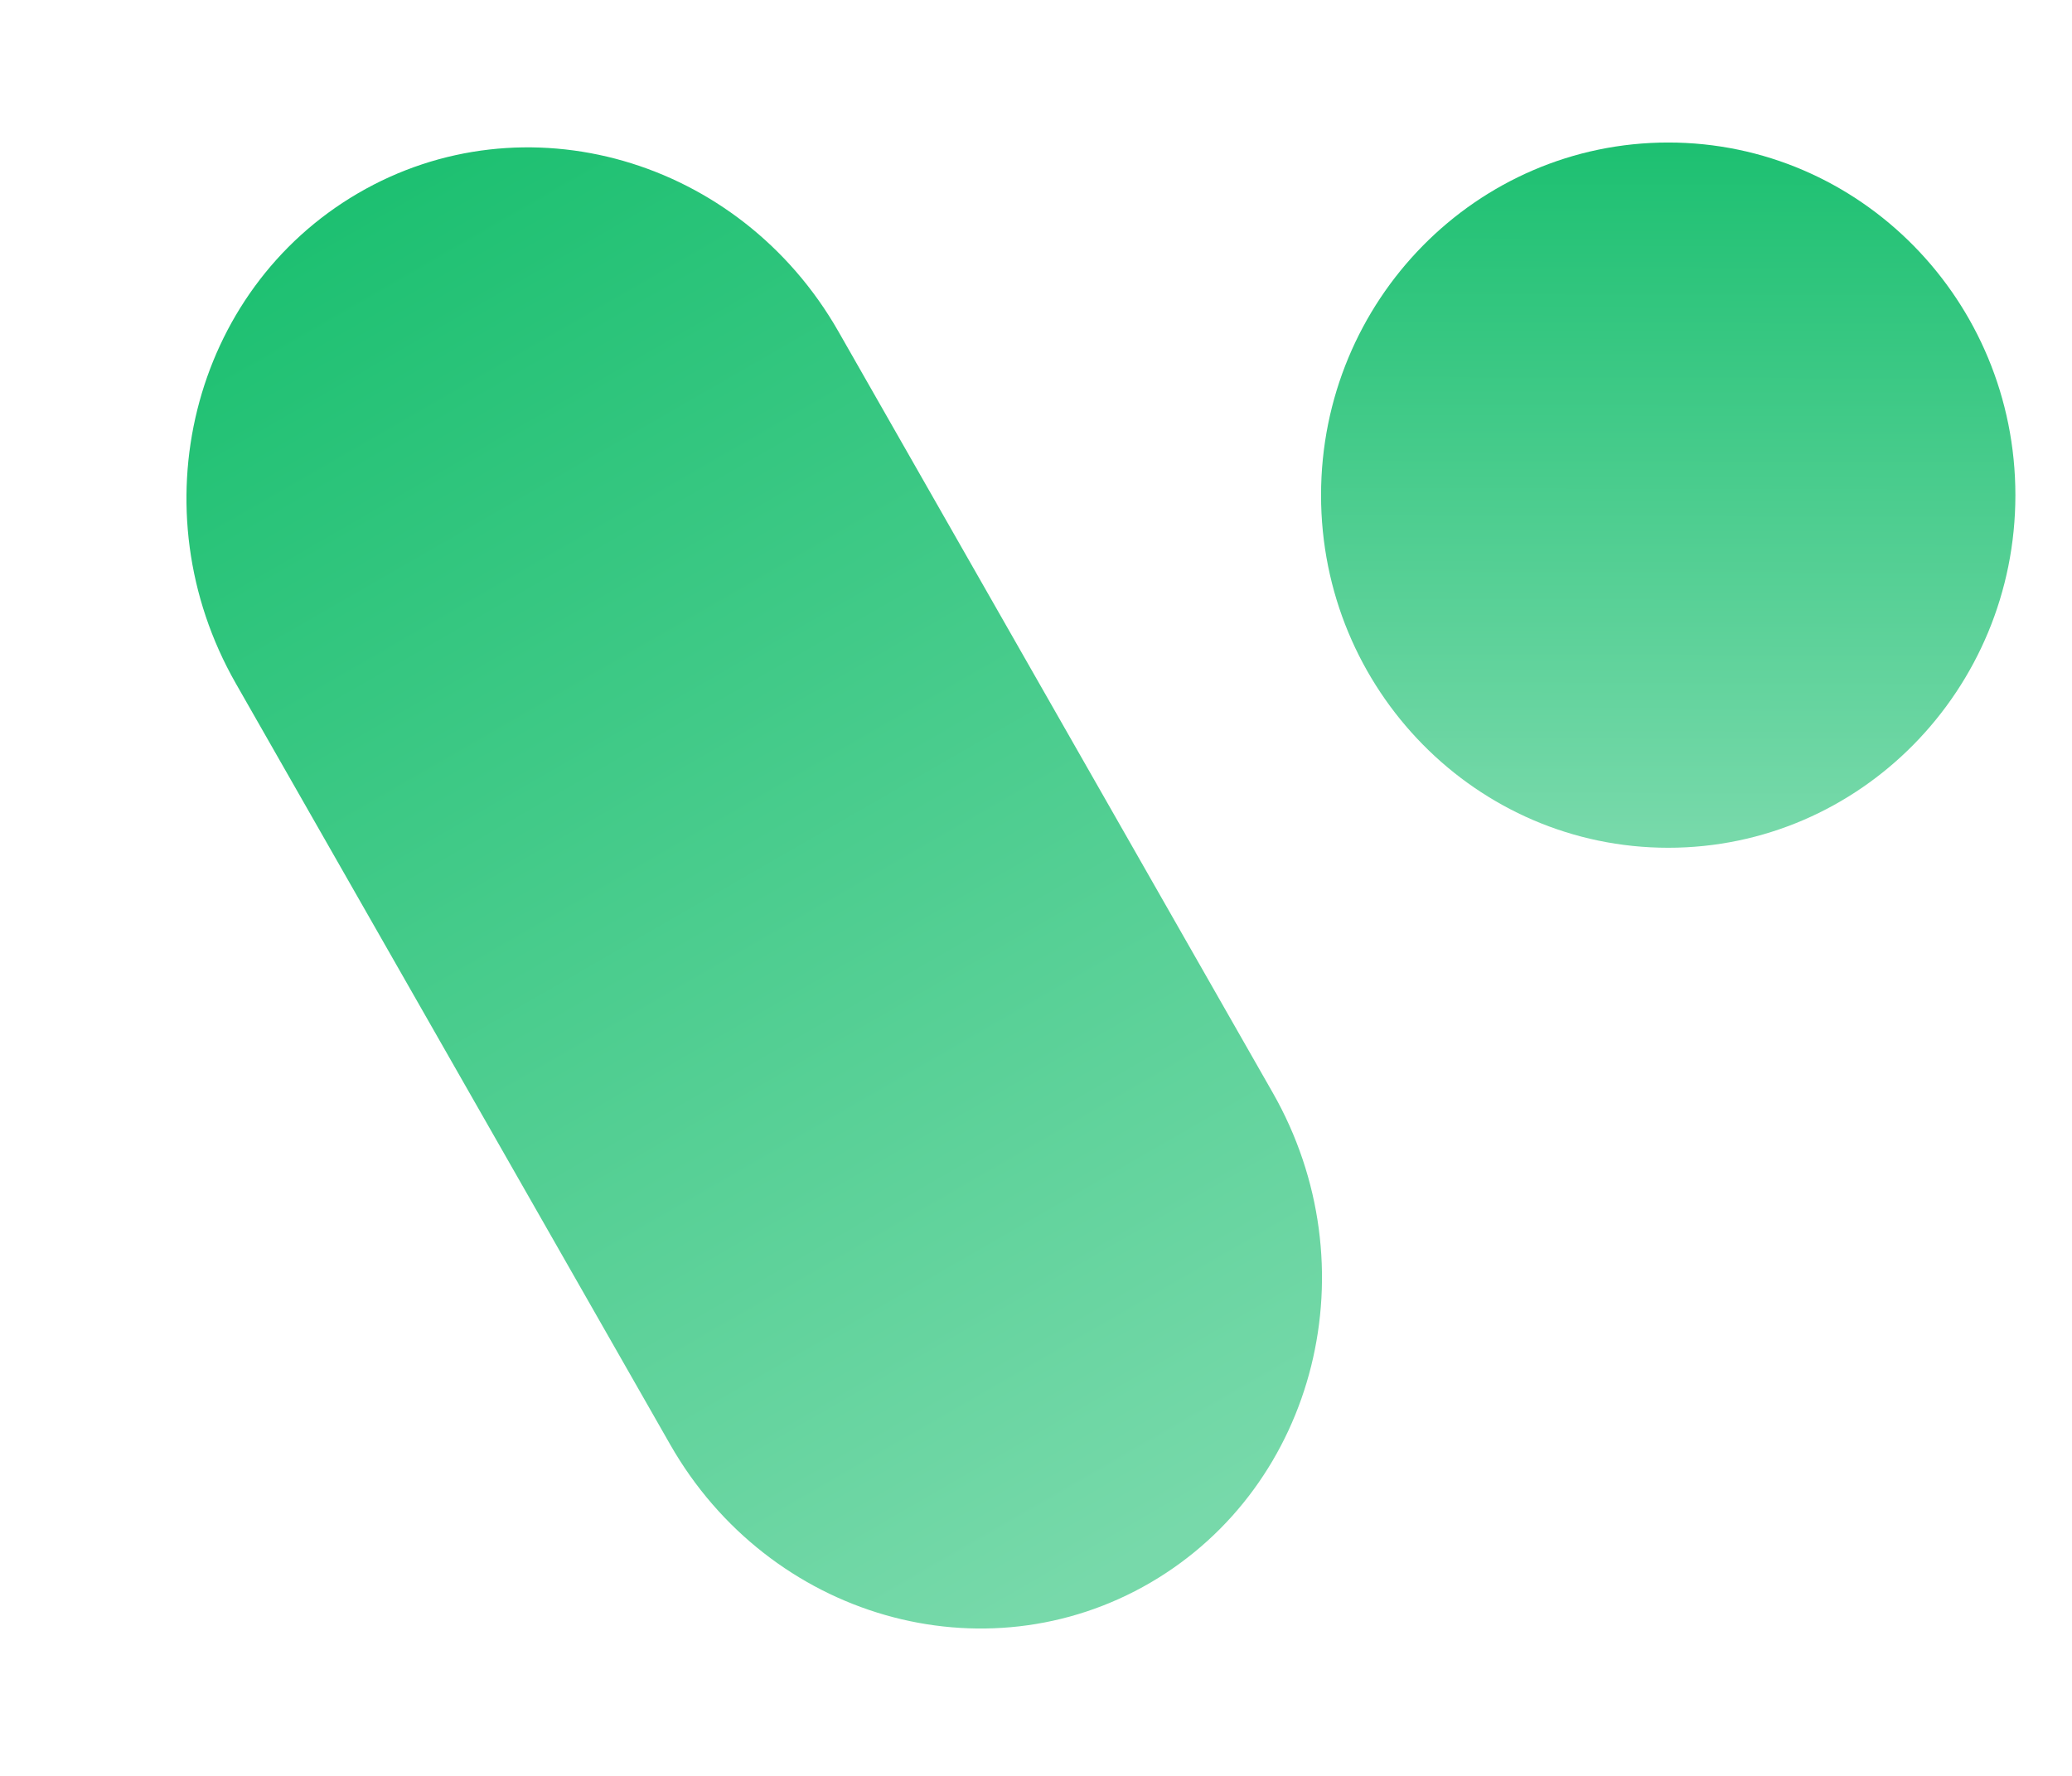
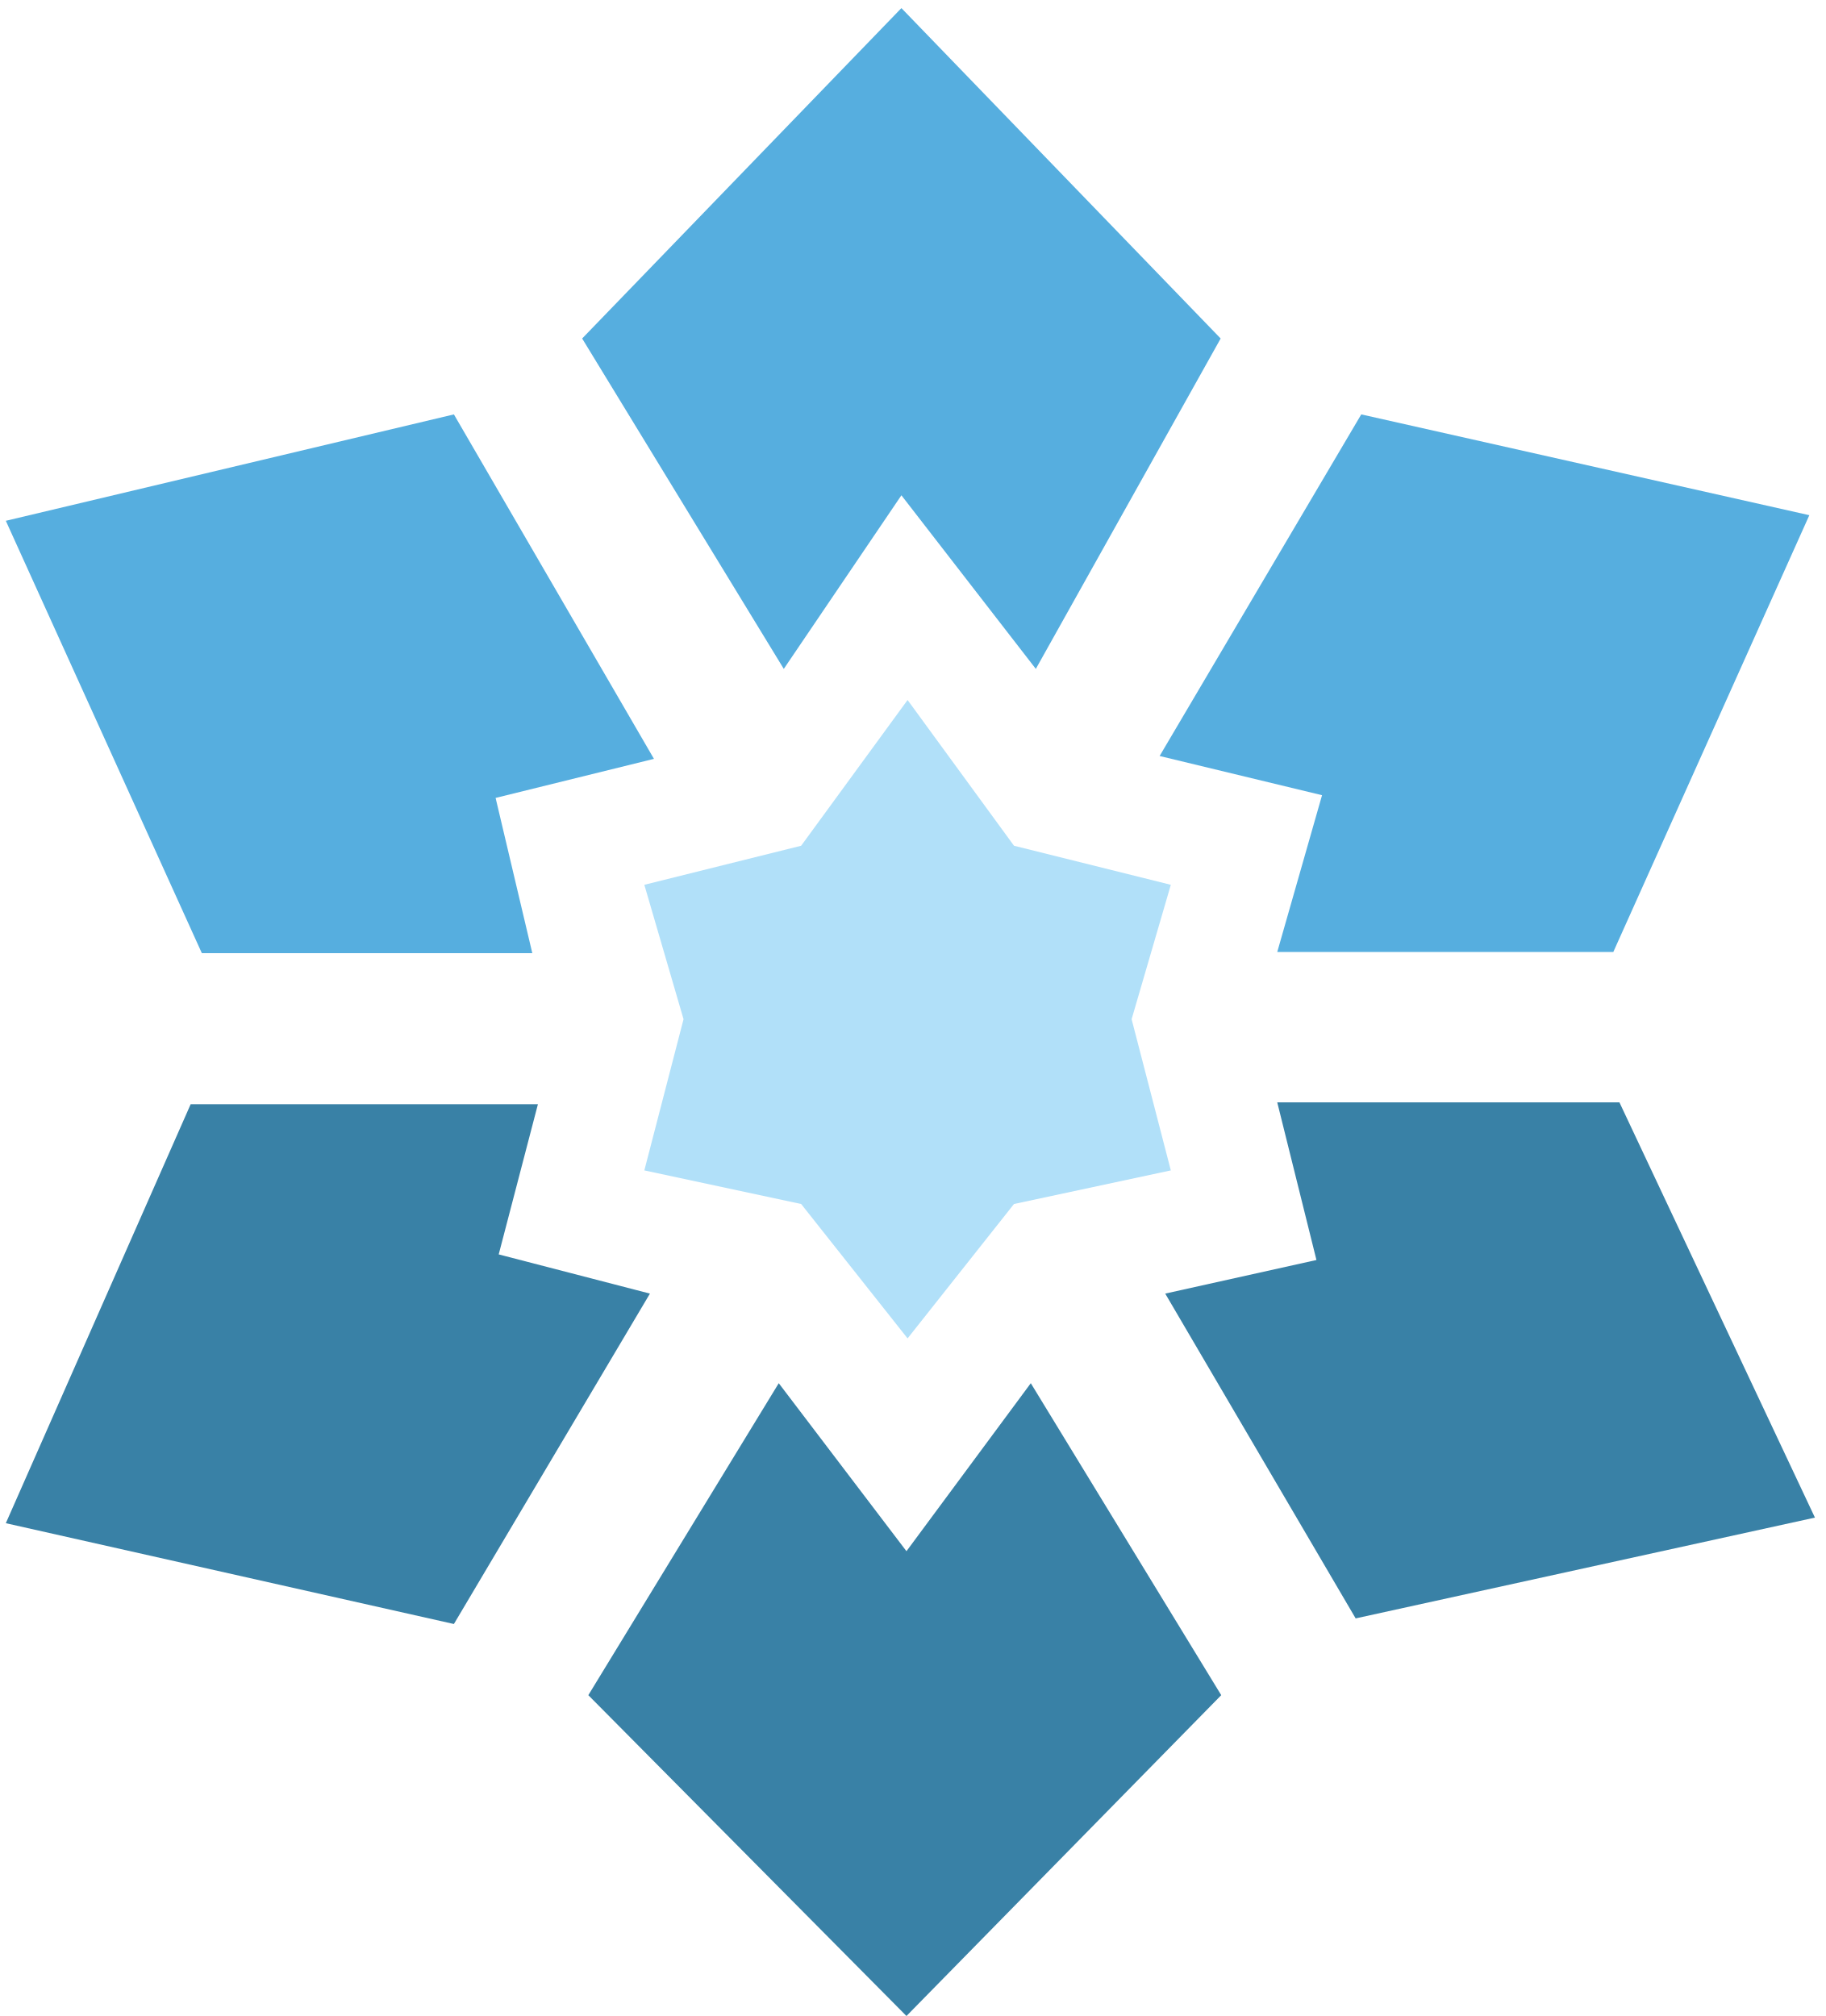
- <svg xmlns="http://www.w3.org/2000/svg" width="28" height="24" viewBox="0 0 28 24" fill="none">
-   <path d="M3.186 9.235C1.849 6.891 2.587 3.927 4.836 2.613C7.084 1.3 9.991 2.135 11.329 4.478L17.198 14.765C18.536 17.109 17.797 20.073 15.549 21.387C13.3 22.7 10.393 21.865 9.056 19.521L3.186 9.235Z" fill="url(#paint0_linear_2290_2172)" />
-   <path d="M27.235 6.692C27.235 9.323 25.134 11.457 22.544 11.457C19.953 11.457 17.852 9.323 17.852 6.692C17.852 4.06 19.953 1.926 22.544 1.926C25.134 1.926 27.235 4.06 27.235 6.692Z" fill="url(#paint1_linear_2290_2172)" />
-   <defs>
-     <linearGradient id="paint0_linear_2290_2172" x1="4.836" y1="2.613" x2="15.441" y2="21.002" gradientUnits="userSpaceOnUse">
-       <stop stop-color="#1DC071" />
-       <stop offset="1" stop-color="#77D9AA" />
-     </linearGradient>
-     <linearGradient id="paint1_linear_2290_2172" x1="22.544" y1="1.926" x2="22.52" y2="11.286" gradientUnits="userSpaceOnUse">
-       <stop stop-color="#1DC071" />
-       <stop offset="1" stop-color="#77D9AA" />
-     </linearGradient>
-   </defs>
+ <svg xmlns="http://www.w3.org/2000/svg" width="163" height="180" viewBox="0 0 163 180" fill="none">
+   <path d="M81.02 62.5L71.52 75.512L57.52 79L61.02 91L57.52 104.5L71.52 107.5L81.02 119.5L90.52 107.5L104.52 104.5L101.02 91L104.52 79L90.52 75.512L81.02 62.5Z" fill="#B1E0F9" />
+   <path d="M109.02 151.354L92.02 123.5L80.92 138.5L69.52 123.5L52.52 151.354L80.92 180L109.02 151.354Z" fill="#3981A6" />
+   <path d="M51.969 30.223L69.969 59.723L80.469 44.223L92.469 59.723L108.969 30.223L80.469 0.723L51.969 30.223Z" fill="#56AEDF" />
+   <path d="M121.52 37L103.52 67.5L118.02 71L114.02 85L144.02 85L161.52 46L121.52 37Z" fill="#56AEDF" />
+   <path d="M18.02 85.106L47.52 85.106L44.243 71.243L58.379 67.755L40.52 37L0.52 46.5L18.02 85.106Z" fill="#56AEDF" />
+   <path d="M144.566 98.422L114.02 98.422L117.52 112.5L104.02 115.5L121.02 144.5L162.02 135.5L144.566 98.422Z" fill="#3981A6" />
+   <path d="M40.52 145L58.02 115.5L44.52 112L48.02 98.592L17.02 98.592L0.52 136L40.52 145Z" fill="#3981A6" />
</svg>
